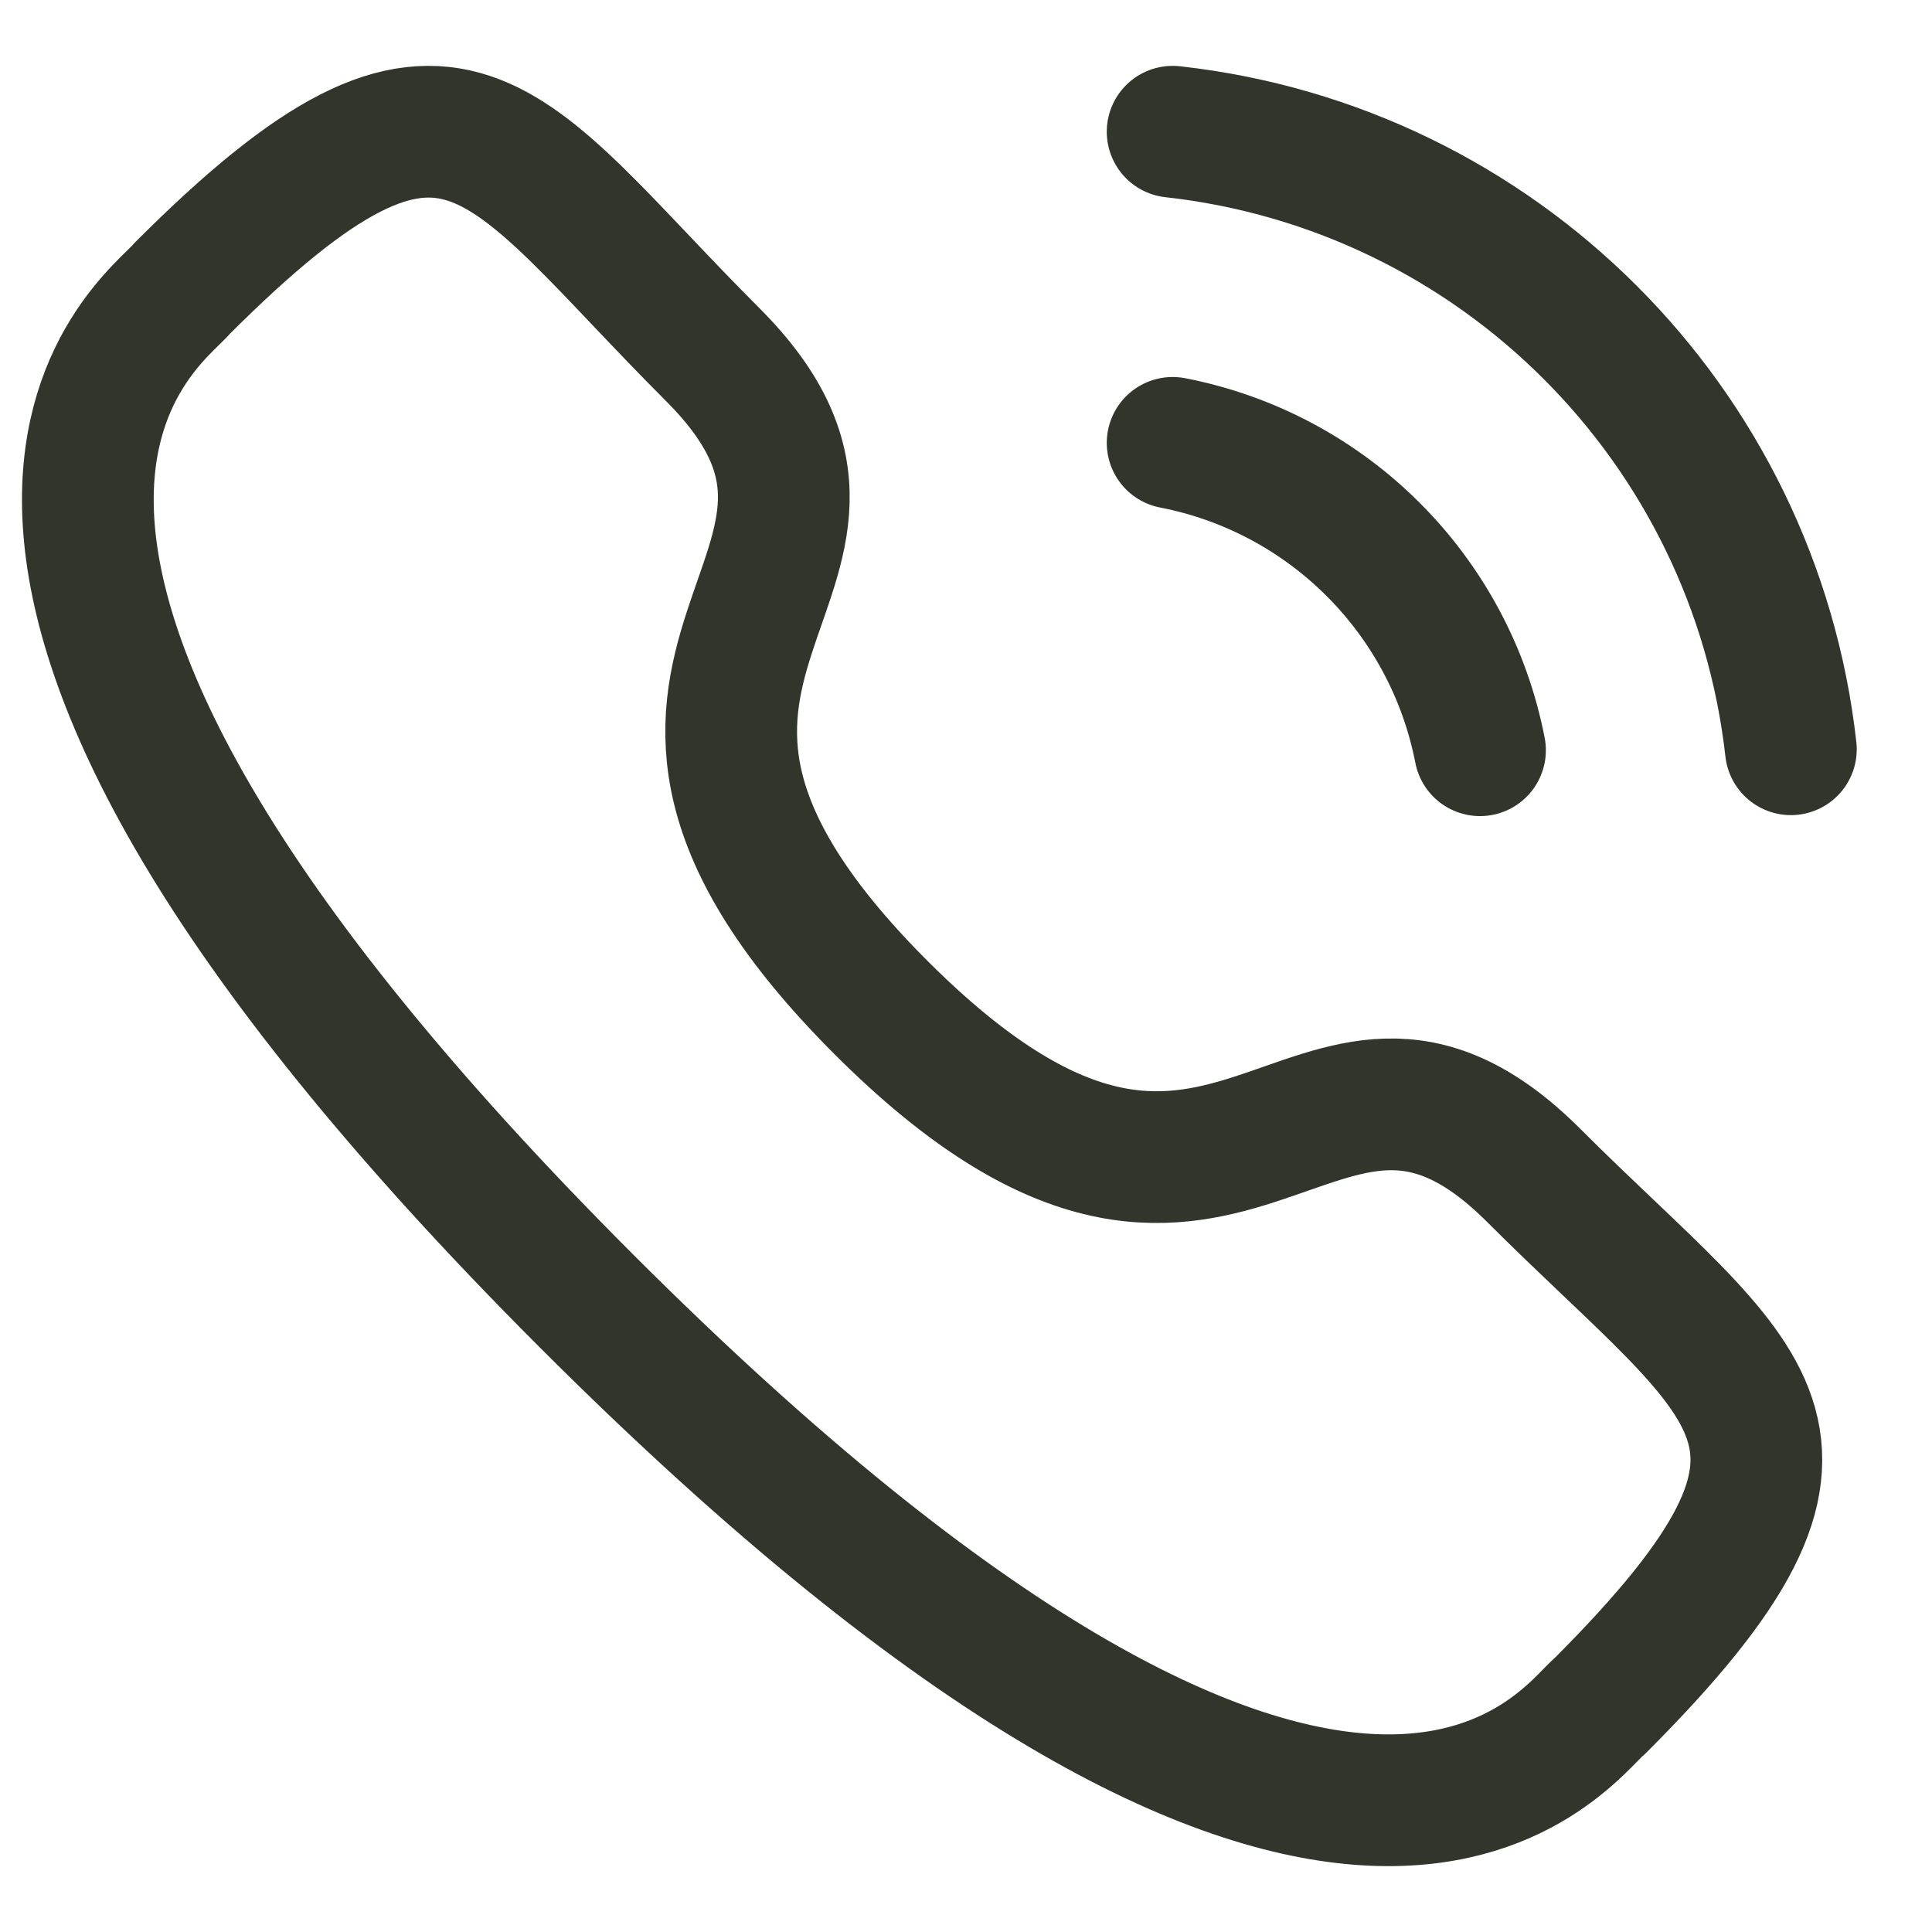
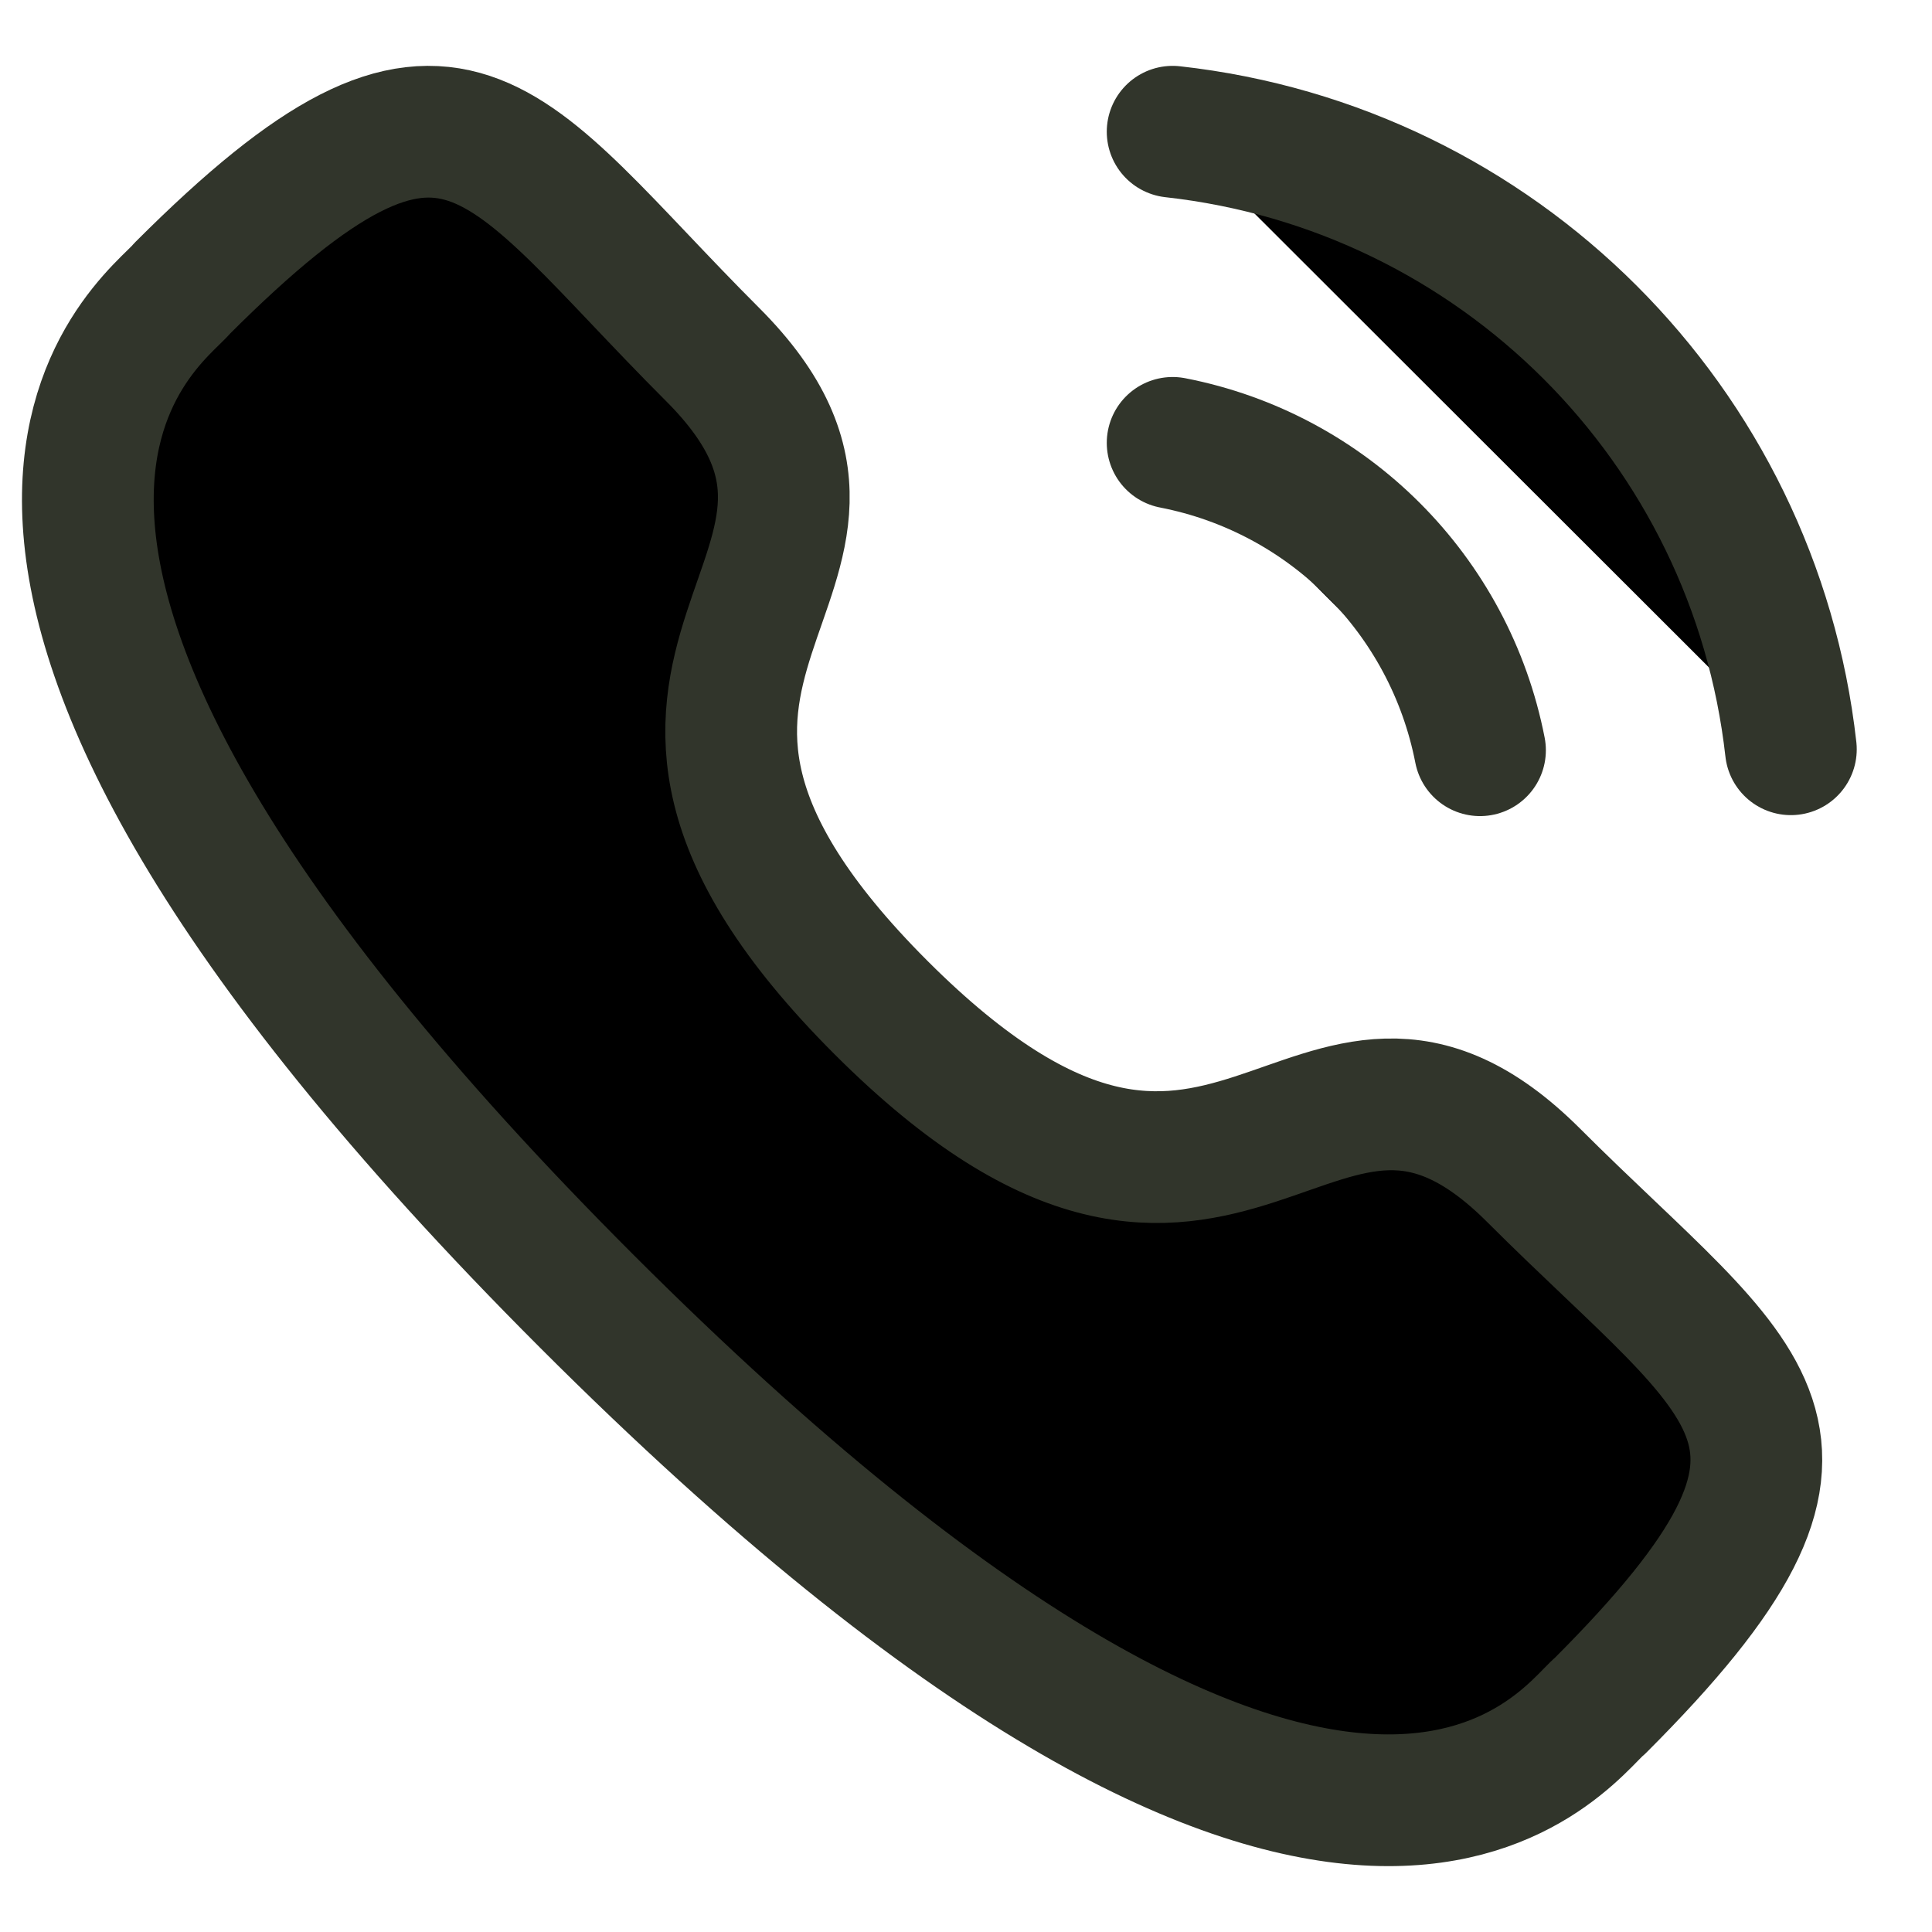
- <svg xmlns="http://www.w3.org/2000/svg" width="22" height="22" viewBox="0 0 22 22" fill="none">
+ <svg xmlns="http://www.w3.org/2000/svg" width="22" height="22" viewBox="0 0 22 22">
  <path d="M13.353 1.5C17.054 1.911 19.978 4.831 20.393 8.532" stroke="#31352B" stroke-width="1.5" stroke-linecap="round" stroke-linejoin="round" />
  <path d="M13.353 5.043C15.124 5.387 16.508 6.772 16.853 8.543" stroke="#31352B" stroke-width="1.5" stroke-linecap="round" stroke-linejoin="round" />
  <path fill-rule="evenodd" clip-rule="evenodd" d="M10.031 11.472C14.021 15.46 14.925 10.847 17.465 13.385C19.914 15.833 21.322 16.323 18.219 19.425C17.83 19.737 15.361 23.494 6.684 14.82C-1.993 6.144 1.762 3.672 2.074 3.284C5.184 0.174 5.667 1.589 8.115 4.037C10.654 6.577 6.043 7.484 10.031 11.472Z" stroke="#31352B" stroke-width="1.5" stroke-linecap="round" stroke-linejoin="round" />
</svg>
